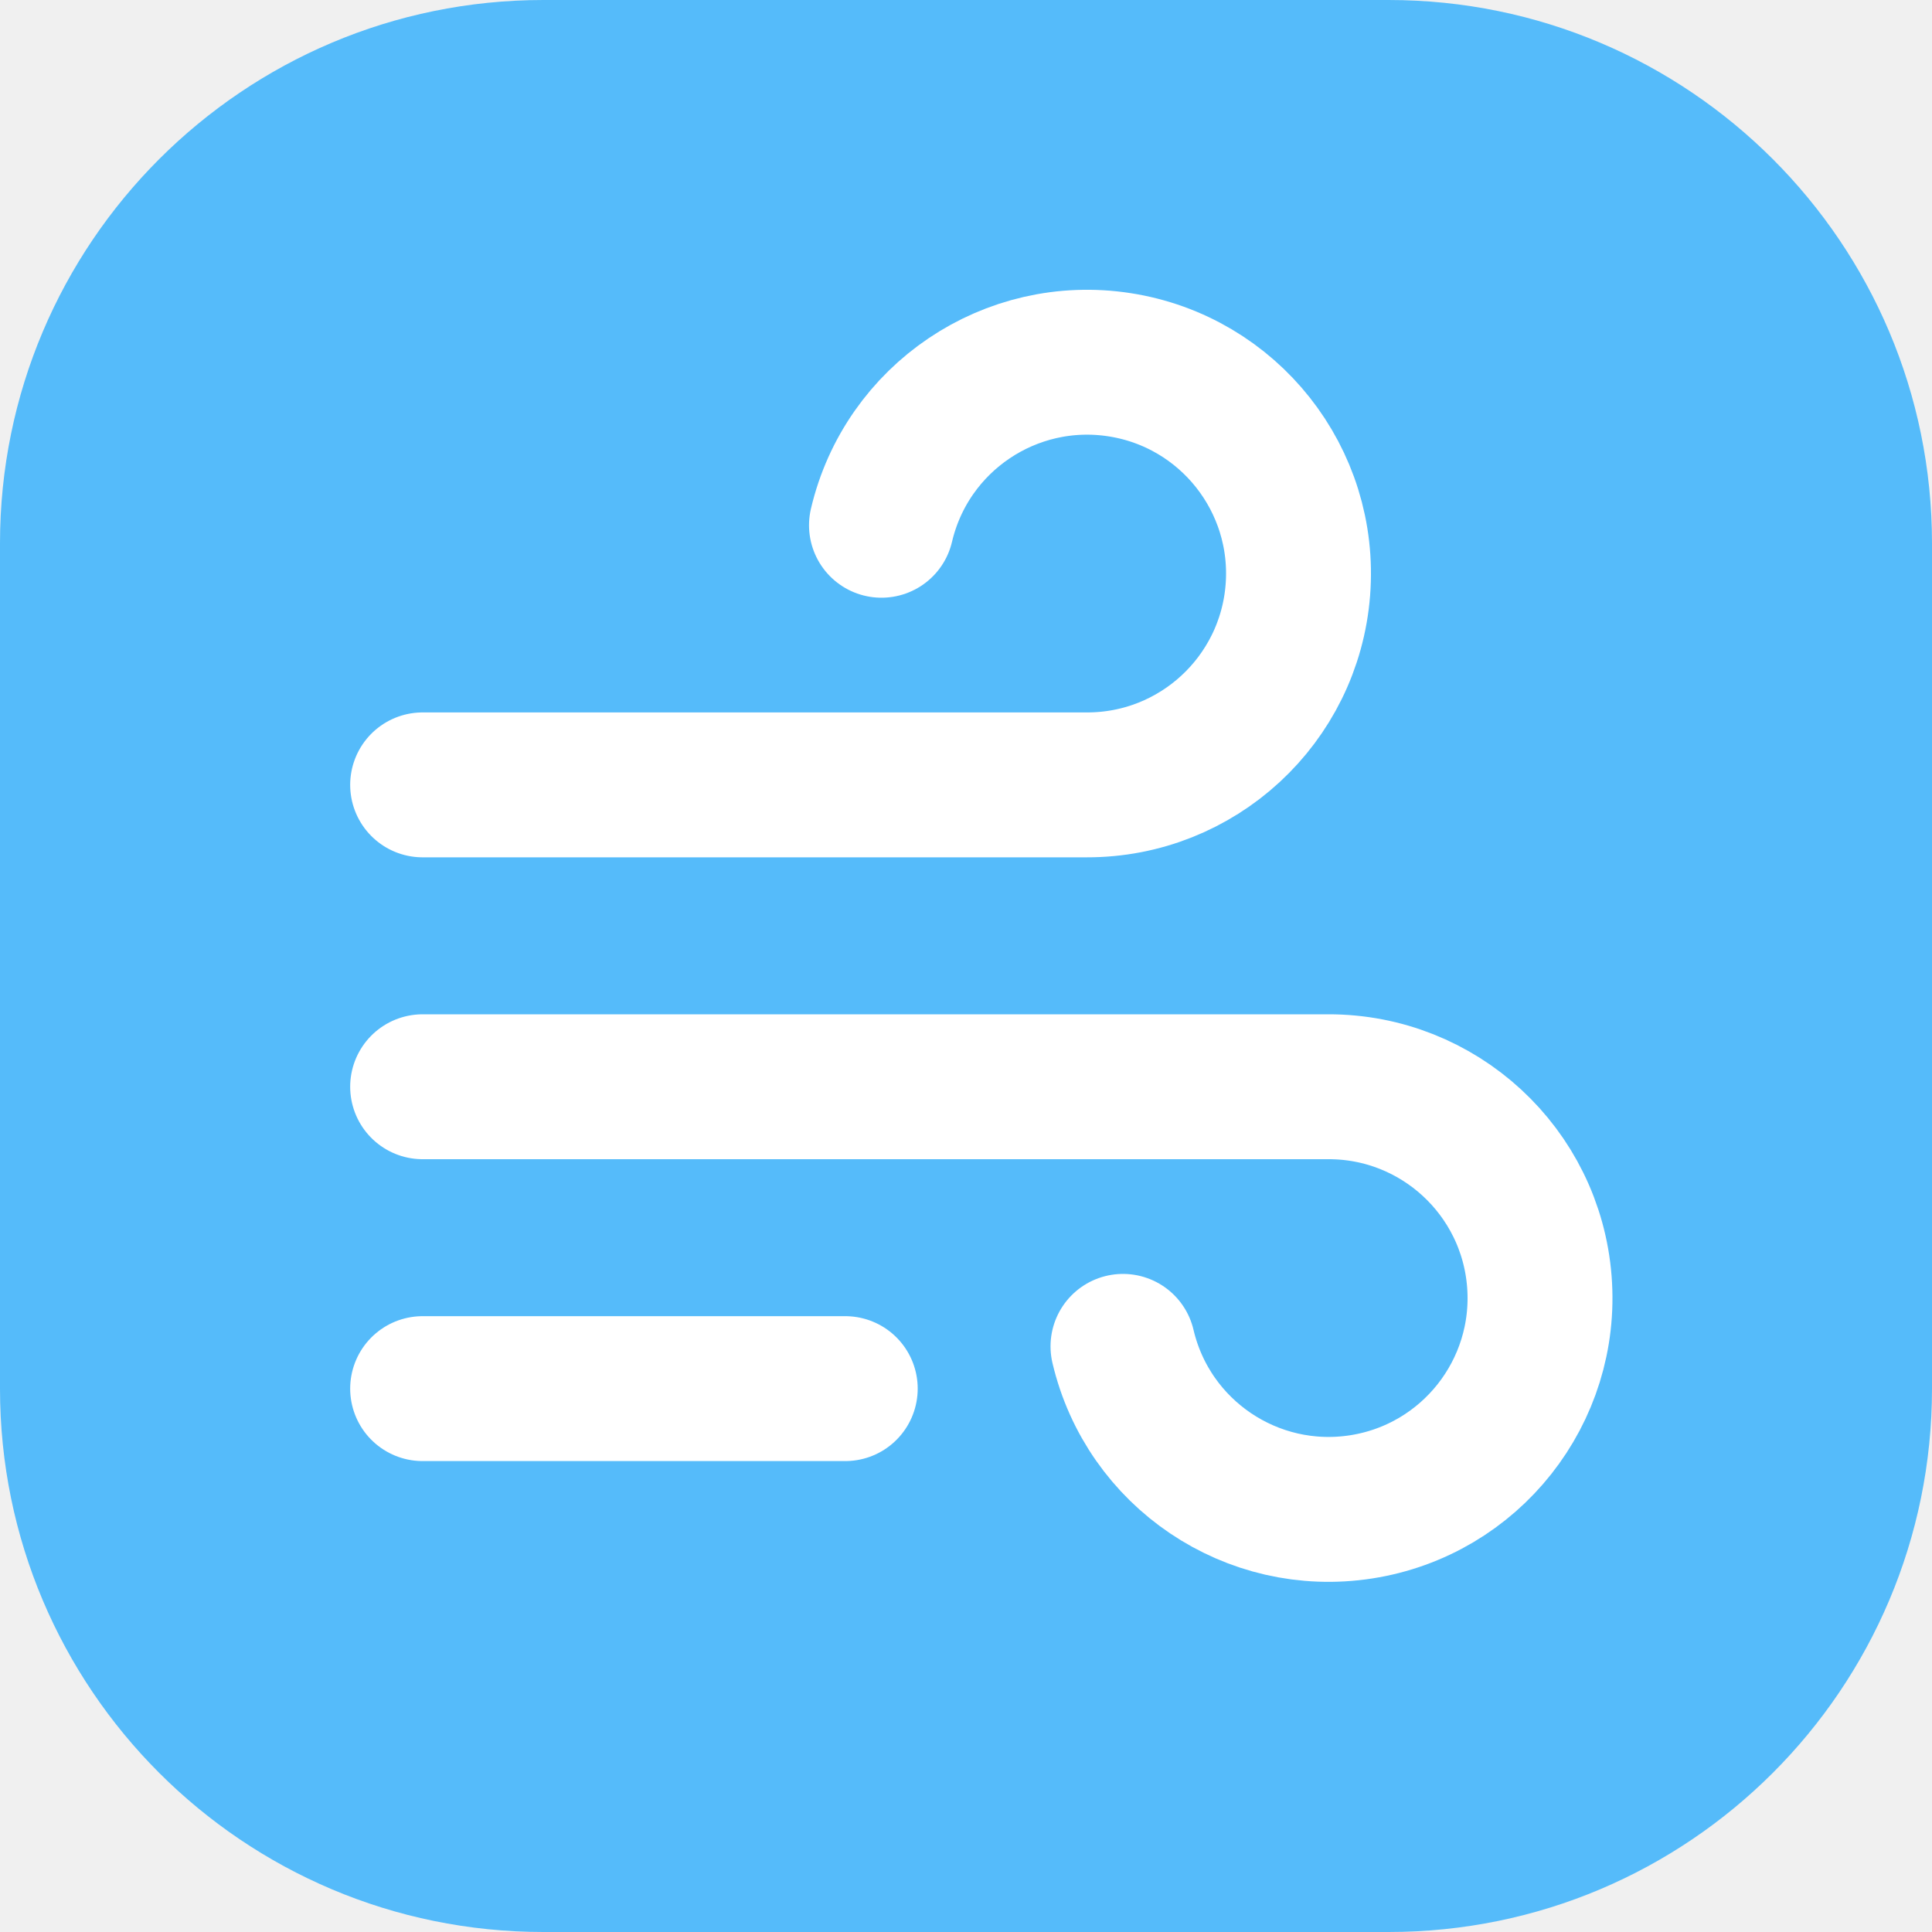
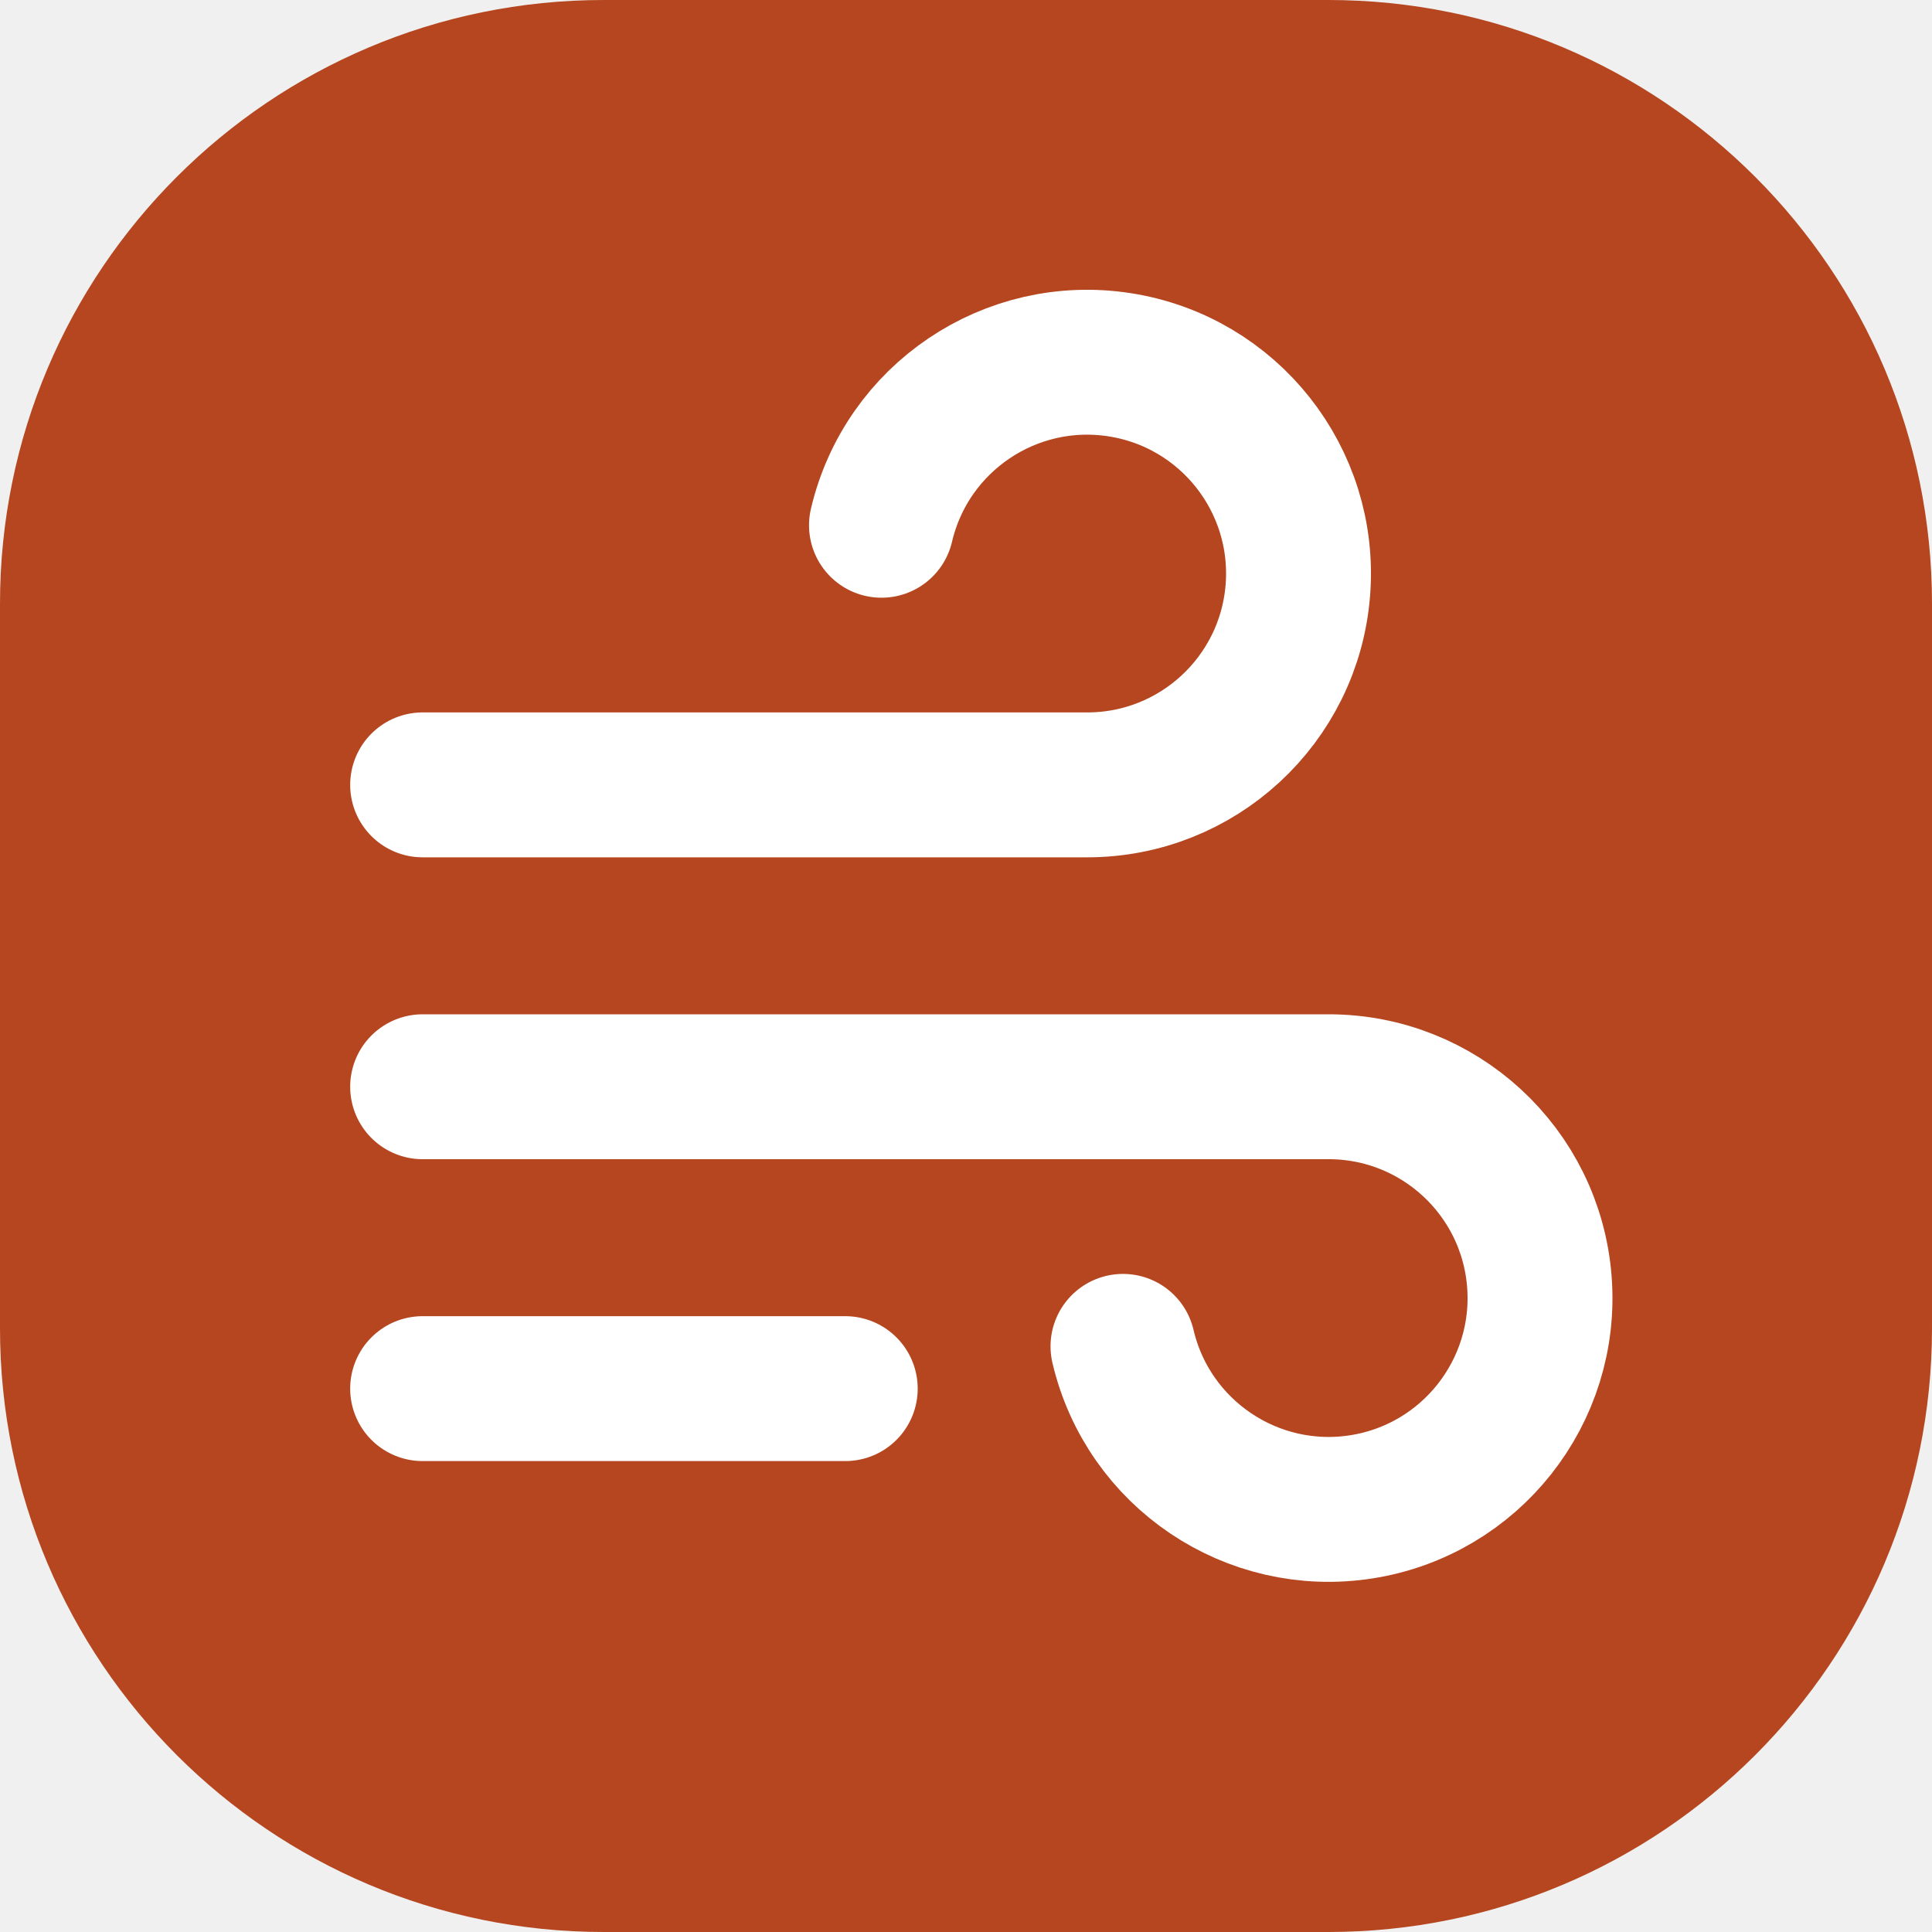
<svg xmlns="http://www.w3.org/2000/svg" viewBox="0 0 32 32">
-   <rect width="32" height="32" rx="9" fill="#55bbfa" />
-   <path d="M7 13h11a3.5 3.5 0 1 0-3.4-4.3M7 18h15a3.5 3.5 0 1 1-3.4 4.3M7 23h7" fill="none" stroke="#fff" stroke-width="2.4" stroke-linecap="round" />
+   <rect width="32" height="32" rx="10" fill="#b5461f" />
+   <path d="M7 13h11a3.5 3.5 0 1 0-3.4-4.3M7 18h15a3.5 3.5 0 1 1-3.4 4.3M7 23h7" fill="none" stroke="#ffffff" stroke-width="2.4" stroke-linecap="round" />
</svg>
